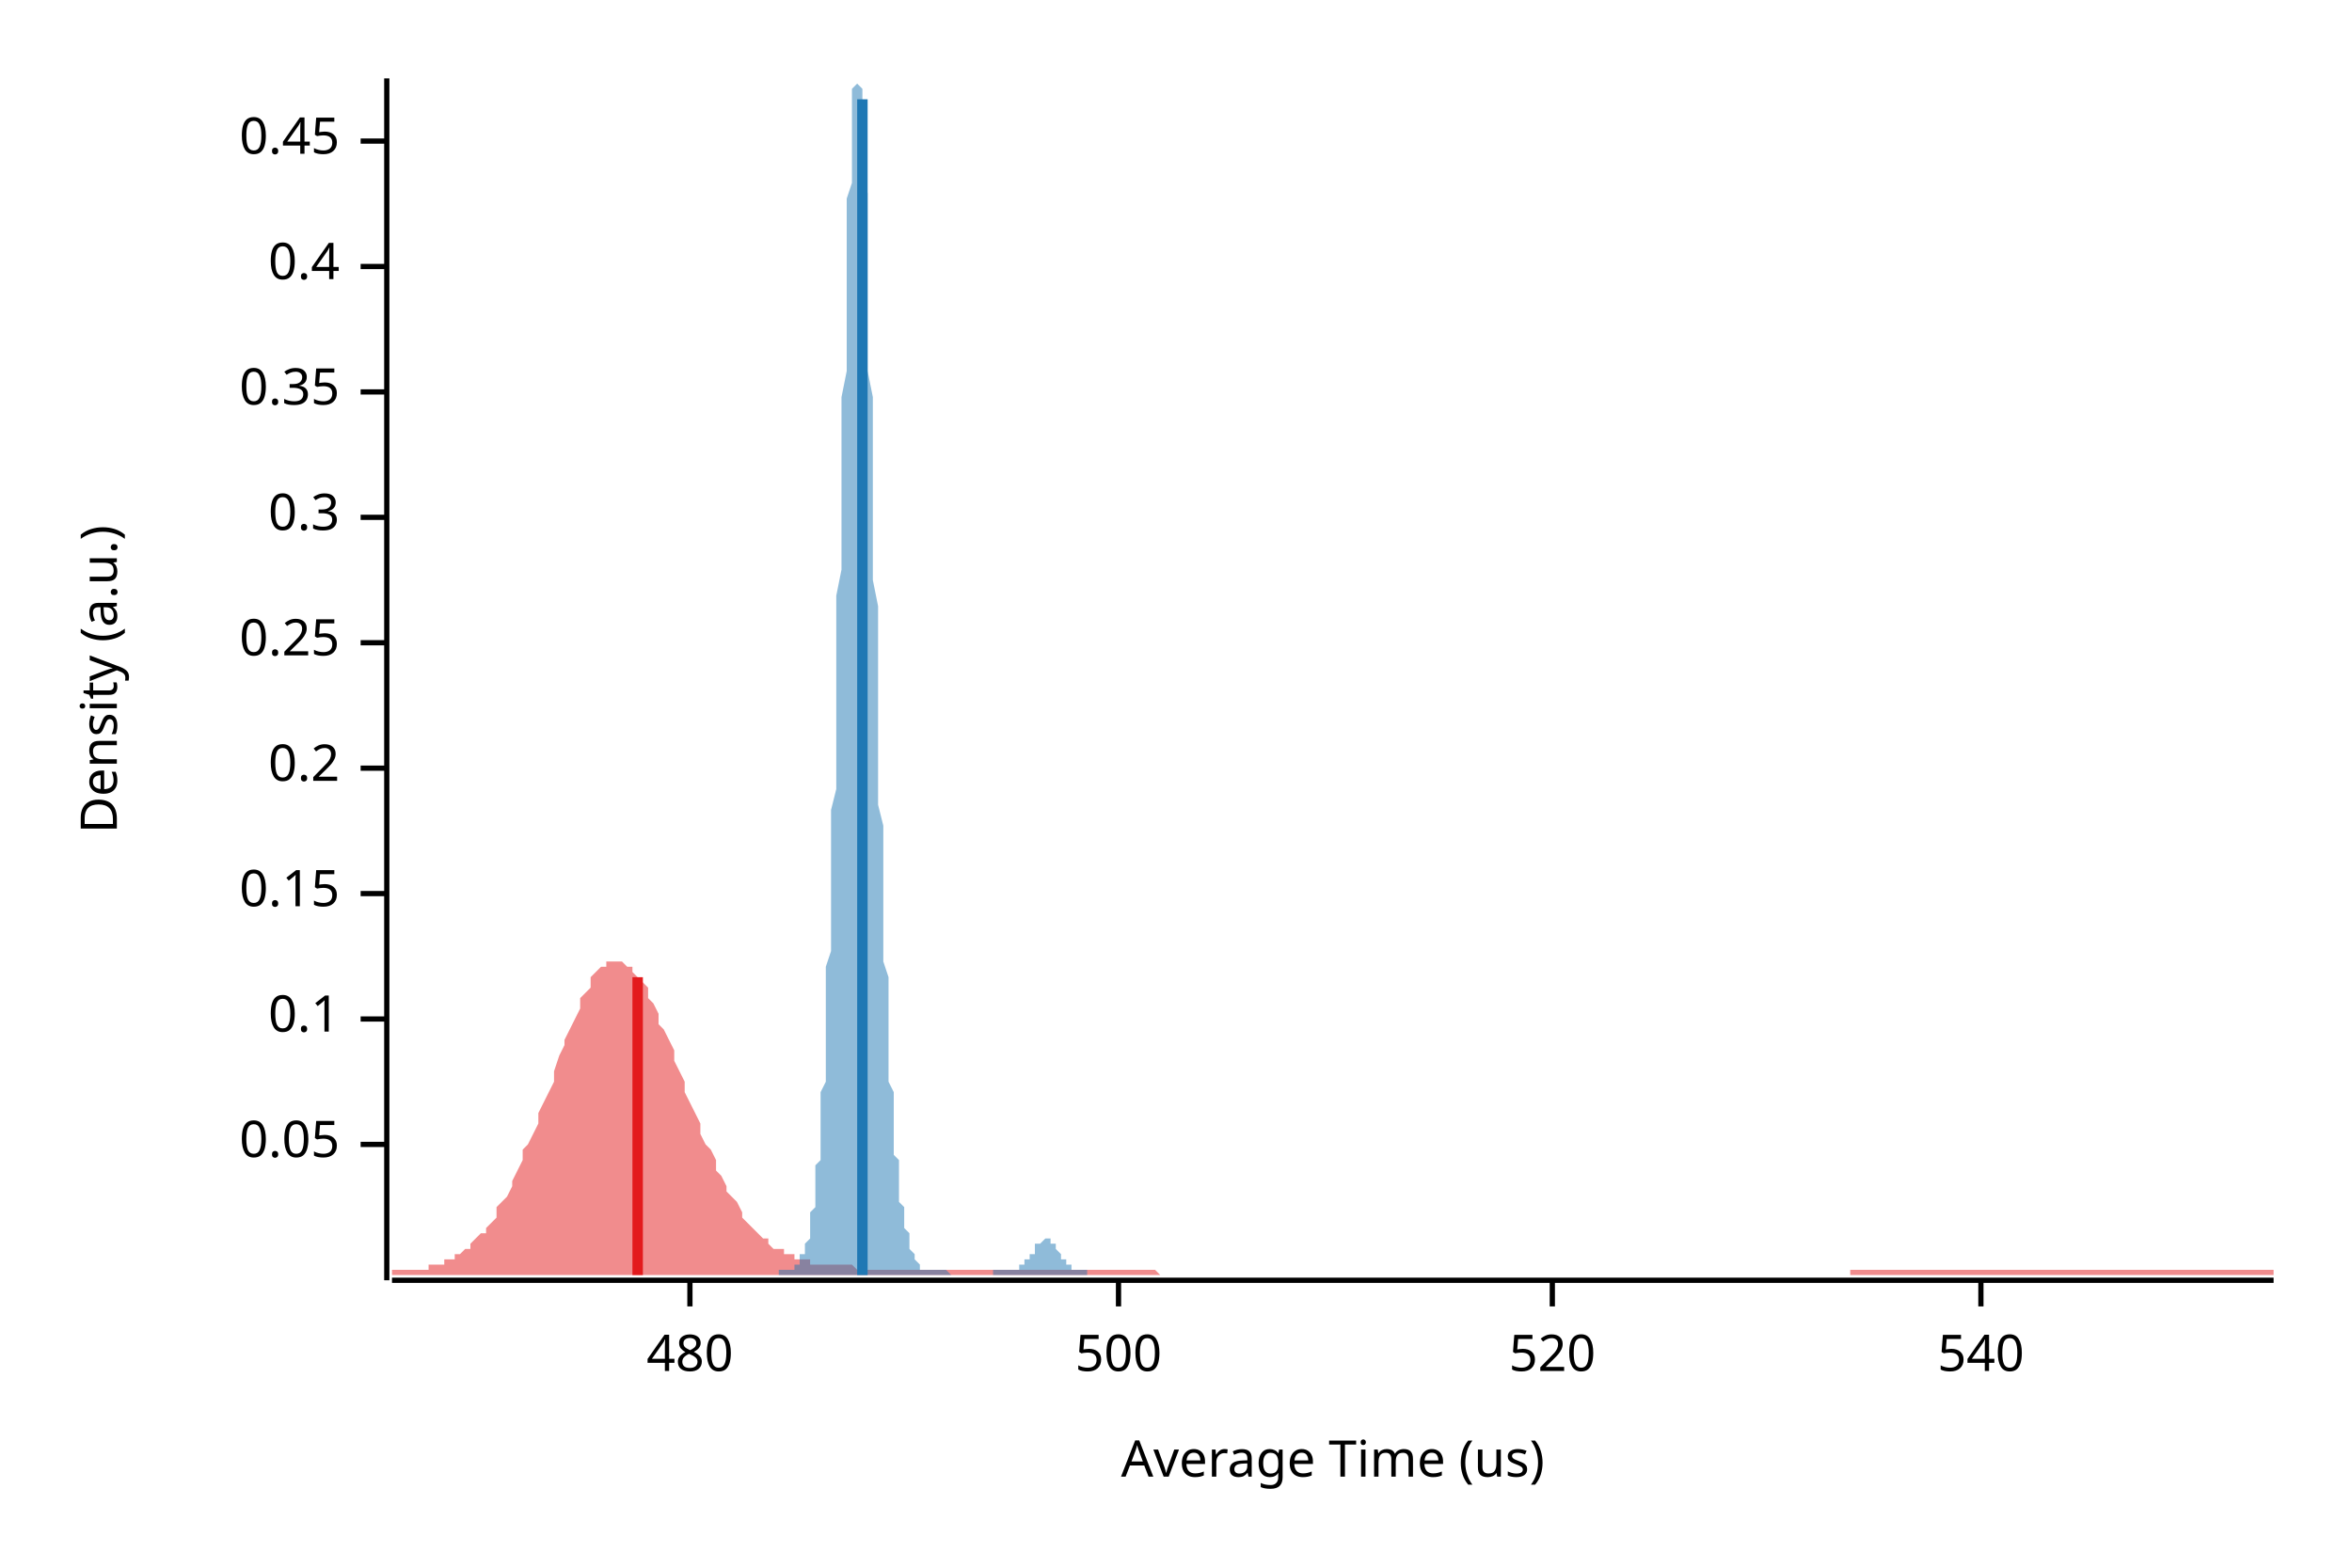
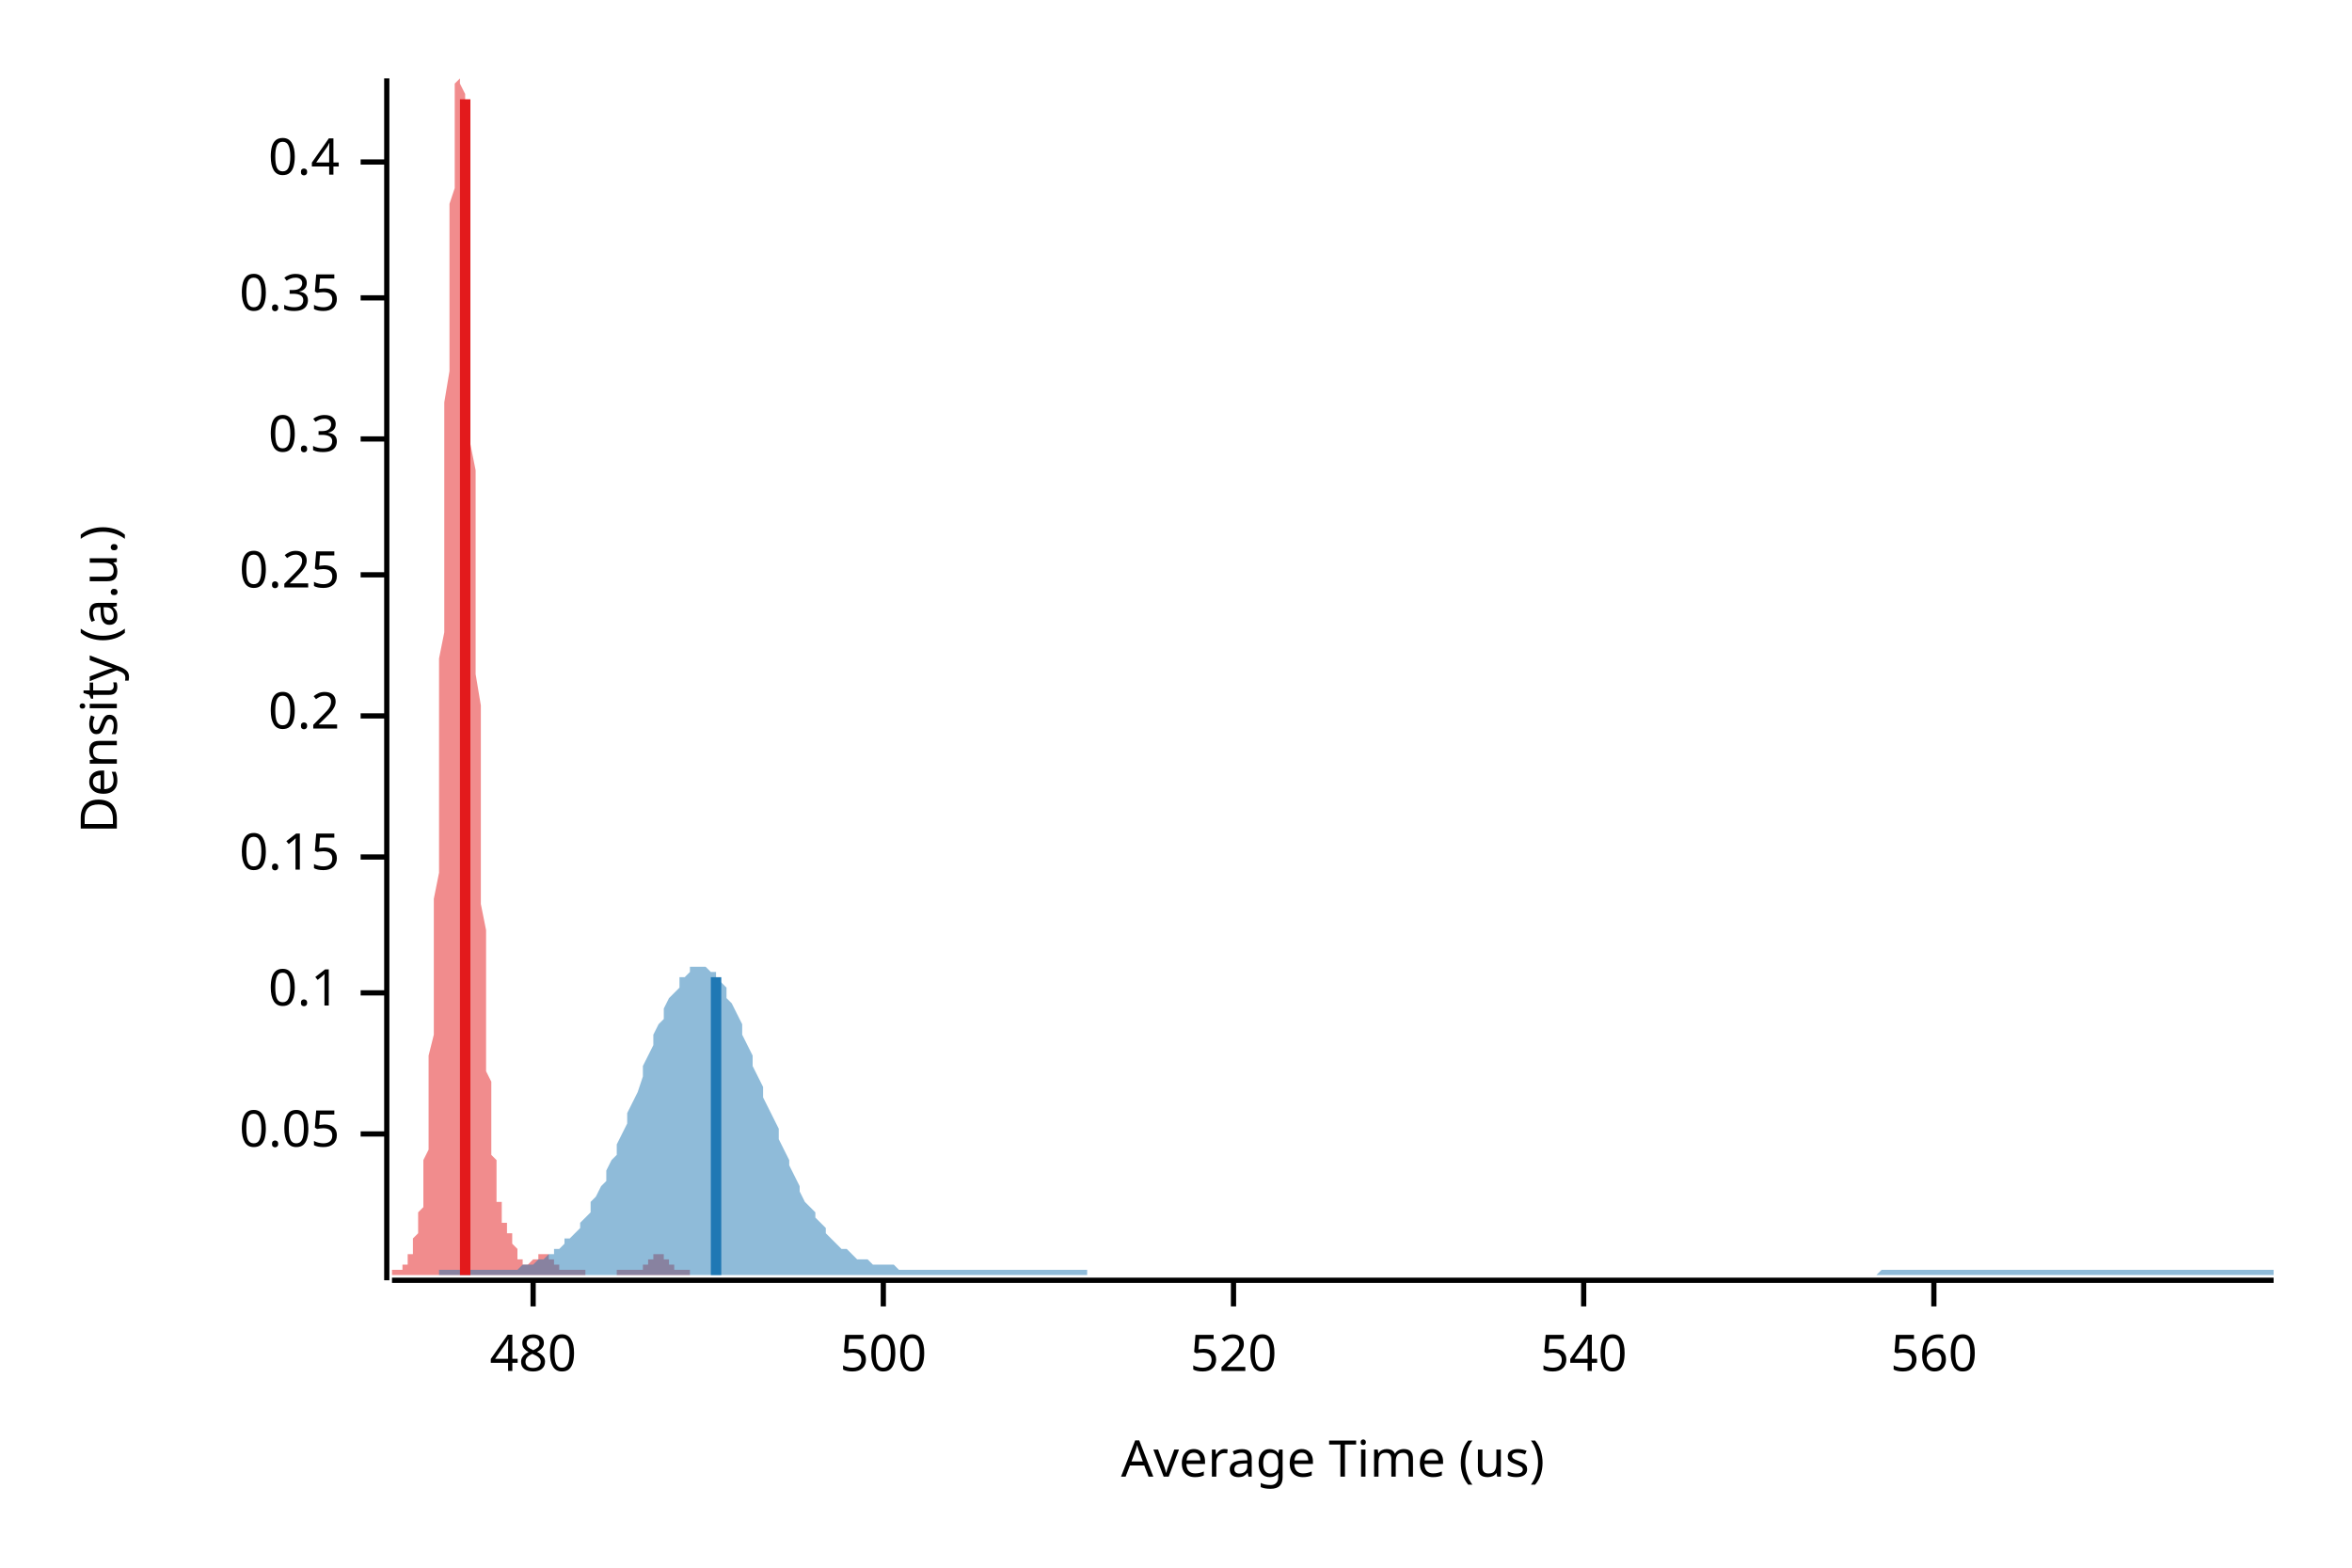
<svg xmlns="http://www.w3.org/2000/svg" width="450" height="300" viewBox="0 0 450 300">
  <text x="15" y="130" dy="0.76em" text-anchor="middle" font-family="sans-serif" font-size="9.677" opacity="1" fill="#000000" transform="rotate(270, 15, 130)">
Density (a.u.)
</text>
  <text x="255" y="285" dy="-0.5ex" text-anchor="middle" font-family="sans-serif" font-size="9.677" opacity="1" fill="#000000">
Average Time (us)
</text>
  <polyline fill="none" opacity="1" stroke="#000000" stroke-width="1" points="74,15 74,245 " />
-   <text x="65" y="219" dy="0.5ex" text-anchor="end" font-family="sans-serif" font-size="9.677" opacity="1" fill="#000000">
+   <text x="65" y="217" dy="0.5ex" text-anchor="end" font-family="sans-serif" font-size="9.677" opacity="1" fill="#000000">
0.05
</text>
-   <polyline fill="none" opacity="1" stroke="#000000" stroke-width="1" points="69,219 74,219 " />
-   <text x="65" y="195" dy="0.5ex" text-anchor="end" font-family="sans-serif" font-size="9.677" opacity="1" fill="#000000">
+   <polyline fill="none" opacity="1" stroke="#000000" stroke-width="1" points="69,217 74,217 " />
+   <text x="65" y="190" dy="0.5ex" text-anchor="end" font-family="sans-serif" font-size="9.677" opacity="1" fill="#000000">
0.1
</text>
-   <polyline fill="none" opacity="1" stroke="#000000" stroke-width="1" points="69,195 74,195 " />
-   <text x="65" y="171" dy="0.5ex" text-anchor="end" font-family="sans-serif" font-size="9.677" opacity="1" fill="#000000">
+   <polyline fill="none" opacity="1" stroke="#000000" stroke-width="1" points="69,190 74,190 " />
+   <text x="65" y="164" dy="0.5ex" text-anchor="end" font-family="sans-serif" font-size="9.677" opacity="1" fill="#000000">
0.15
</text>
-   <polyline fill="none" opacity="1" stroke="#000000" stroke-width="1" points="69,171 74,171 " />
-   <text x="65" y="147" dy="0.5ex" text-anchor="end" font-family="sans-serif" font-size="9.677" opacity="1" fill="#000000">
+   <polyline fill="none" opacity="1" stroke="#000000" stroke-width="1" points="69,164 74,164 " />
+   <text x="65" y="137" dy="0.5ex" text-anchor="end" font-family="sans-serif" font-size="9.677" opacity="1" fill="#000000">
0.2
</text>
-   <polyline fill="none" opacity="1" stroke="#000000" stroke-width="1" points="69,147 74,147 " />
-   <text x="65" y="123" dy="0.5ex" text-anchor="end" font-family="sans-serif" font-size="9.677" opacity="1" fill="#000000">
+   <polyline fill="none" opacity="1" stroke="#000000" stroke-width="1" points="69,137 74,137 " />
+   <text x="65" y="110" dy="0.5ex" text-anchor="end" font-family="sans-serif" font-size="9.677" opacity="1" fill="#000000">
0.25
</text>
-   <polyline fill="none" opacity="1" stroke="#000000" stroke-width="1" points="69,123 74,123 " />
-   <text x="65" y="99" dy="0.5ex" text-anchor="end" font-family="sans-serif" font-size="9.677" opacity="1" fill="#000000">
+   <polyline fill="none" opacity="1" stroke="#000000" stroke-width="1" points="69,110 74,110 " />
+   <text x="65" y="84" dy="0.5ex" text-anchor="end" font-family="sans-serif" font-size="9.677" opacity="1" fill="#000000">
0.3
</text>
-   <polyline fill="none" opacity="1" stroke="#000000" stroke-width="1" points="69,99 74,99 " />
-   <text x="65" y="75" dy="0.5ex" text-anchor="end" font-family="sans-serif" font-size="9.677" opacity="1" fill="#000000">
+   <polyline fill="none" opacity="1" stroke="#000000" stroke-width="1" points="69,84 74,84 " />
+   <text x="65" y="57" dy="0.5ex" text-anchor="end" font-family="sans-serif" font-size="9.677" opacity="1" fill="#000000">
0.35
</text>
-   <polyline fill="none" opacity="1" stroke="#000000" stroke-width="1" points="69,75 74,75 " />
-   <text x="65" y="51" dy="0.5ex" text-anchor="end" font-family="sans-serif" font-size="9.677" opacity="1" fill="#000000">
+   <polyline fill="none" opacity="1" stroke="#000000" stroke-width="1" points="69,57 74,57 " />
+   <text x="65" y="31" dy="0.5ex" text-anchor="end" font-family="sans-serif" font-size="9.677" opacity="1" fill="#000000">
0.4
</text>
-   <polyline fill="none" opacity="1" stroke="#000000" stroke-width="1" points="69,51 74,51 " />
-   <text x="65" y="27" dy="0.5ex" text-anchor="end" font-family="sans-serif" font-size="9.677" opacity="1" fill="#000000">
- 0.45
- </text>
-   <polyline fill="none" opacity="1" stroke="#000000" stroke-width="1" points="69,27 74,27 " />
+   <polyline fill="none" opacity="1" stroke="#000000" stroke-width="1" points="69,31 74,31 " />
  <polyline fill="none" opacity="1" stroke="#000000" stroke-width="1" points="75,245 435,245 " />
-   <text x="132" y="255" dy="0.76em" text-anchor="middle" font-family="sans-serif" font-size="9.677" opacity="1" fill="#000000">
+   <text x="102" y="255" dy="0.76em" text-anchor="middle" font-family="sans-serif" font-size="9.677" opacity="1" fill="#000000">
480
</text>
-   <polyline fill="none" opacity="1" stroke="#000000" stroke-width="1" points="132,245 132,250 " />
-   <text x="214" y="255" dy="0.76em" text-anchor="middle" font-family="sans-serif" font-size="9.677" opacity="1" fill="#000000">
+   <polyline fill="none" opacity="1" stroke="#000000" stroke-width="1" points="102,245 102,250 " />
+   <text x="169" y="255" dy="0.76em" text-anchor="middle" font-family="sans-serif" font-size="9.677" opacity="1" fill="#000000">
500
</text>
-   <polyline fill="none" opacity="1" stroke="#000000" stroke-width="1" points="214,245 214,250 " />
-   <text x="297" y="255" dy="0.76em" text-anchor="middle" font-family="sans-serif" font-size="9.677" opacity="1" fill="#000000">
+   <polyline fill="none" opacity="1" stroke="#000000" stroke-width="1" points="169,245 169,250 " />
+   <text x="236" y="255" dy="0.76em" text-anchor="middle" font-family="sans-serif" font-size="9.677" opacity="1" fill="#000000">
520
</text>
-   <polyline fill="none" opacity="1" stroke="#000000" stroke-width="1" points="297,245 297,250 " />
-   <text x="379" y="255" dy="0.76em" text-anchor="middle" font-family="sans-serif" font-size="9.677" opacity="1" fill="#000000">
+   <polyline fill="none" opacity="1" stroke="#000000" stroke-width="1" points="236,245 236,250 " />
+   <text x="303" y="255" dy="0.76em" text-anchor="middle" font-family="sans-serif" font-size="9.677" opacity="1" fill="#000000">
540
</text>
-   <polyline fill="none" opacity="1" stroke="#000000" stroke-width="1" points="379,245 379,250 " />
-   <polygon opacity="0.5" fill="#E31A1C" points="75,243 75,243 76,243 77,243 77,243 78,243 79,243 80,243 80,243 81,243 82,243 82,242 83,242 84,242 85,242 85,241 86,241 87,241 87,240 88,240 89,239 90,239 90,238 91,237 92,236 93,236 93,235 94,234 95,233 95,231 96,230 97,229 98,227 98,226 99,224 100,222 100,220 101,219 102,217 103,215 103,213 104,211 105,209 106,207 106,205 107,202 108,200 108,199 109,197 110,195 111,193 111,191 112,190 113,189 113,187 114,186 115,185 116,185 116,184 117,184 118,184 119,184 119,184 120,185 121,185 121,186 122,187 123,188 124,189 124,191 125,192 126,194 126,196 127,197 128,199 129,201 129,203 130,205 131,207 131,209 132,211 133,213 134,215 134,217 135,219 136,220 137,222 137,224 138,225 139,227 139,228 140,229 141,230 142,232 142,233 143,234 144,235 144,235 145,236 146,237 147,237 147,238 148,239 149,239 150,239 150,240 151,240 152,240 152,241 153,241 154,241 155,241 155,242 156,242 157,242 157,242 158,242 159,242 160,242 160,242 161,242 162,242 163,242 163,242 164,243 165,243 165,243 166,243 167,243 168,243 168,243 169,243 170,243 170,243 171,243 172,243 173,243 173,243 174,243 175,243 176,243 176,243 177,243 178,243 178,243 179,243 180,243 181,243 181,243 182,243 183,243 183,243 184,243 185,243 186,243 186,243 187,243 188,243 188,243 189,243 190,243 191,243 191,243 192,243 193,243 194,243 194,243 195,243 196,243 196,243 197,243 198,243 199,243 199,243 200,243 201,243 201,243 202,243 203,243 204,243 204,243 205,243 206,243 207,243 207,243 208,243 209,243 209,243 210,243 211,243 212,243 212,243 213,243 214,243 214,243 215,243 216,243 217,243 217,243 218,243 219,243 220,243 220,243 221,243 222,244 222,244 223,244 224,244 225,244 225,244 226,244 227,244 227,244 228,244 229,244 230,244 230,244 231,244 232,244 232,244 233,244 234,244 235,244 235,244 236,244 237,244 238,244 238,244 239,244 240,244 240,244 241,244 242,244 243,244 243,244 244,244 245,244 245,244 246,244 247,244 248,244 248,244 249,244 250,244 251,244 251,244 252,244 253,244 253,244 254,244 255,244 256,244 256,244 257,244 258,244 258,244 259,244 260,244 261,244 261,244 262,244 263,244 264,244 264,244 265,244 266,244 266,244 267,244 268,244 269,244 269,244 270,244 271,244 271,244 272,244 273,244 274,244 274,244 275,244 276,244 277,244 277,244 278,244 279,244 279,244 280,244 281,244 282,244 282,244 283,244 284,244 284,244 285,244 286,244 287,244 287,244 288,244 289,244 289,244 290,244 291,244 292,244 292,244 293,244 294,244 295,244 295,244 296,244 297,244 297,244 298,244 299,244 300,244 300,244 301,244 302,244 302,244 303,244 304,244 305,244 305,244 306,244 307,244 308,244 308,244 309,244 310,244 310,244 311,244 312,244 313,244 313,244 314,244 315,244 315,244 316,244 317,244 318,244 318,244 319,244 320,244 321,244 321,244 322,244 323,244 323,244 324,244 325,244 326,244 326,244 327,244 328,244 328,244 329,244 330,244 331,244 331,244 332,244 333,244 333,244 334,244 335,244 336,244 336,244 337,244 338,244 339,244 339,244 340,244 341,244 341,244 342,244 343,244 344,244 344,244 345,244 346,244 346,244 347,244 348,244 349,244 349,244 350,244 351,244 352,244 352,244 353,244 354,244 354,243 355,243 356,243 357,243 357,243 358,243 359,243 359,243 360,243 361,243 362,243 362,243 363,243 364,243 365,243 365,243 366,243 367,243 367,243 368,243 369,243 370,243 370,243 371,243 372,243 372,243 373,243 374,243 375,243 375,243 376,243 377,243 378,243 378,243 379,243 380,243 380,243 381,243 382,243 383,243 383,243 384,243 385,243 385,243 386,243 387,243 388,243 388,243 389,243 390,243 390,243 391,243 392,243 393,243 393,243 394,243 395,243 396,243 396,243 397,243 398,243 398,243 399,243 400,243 401,243 401,243 402,243 403,243 403,243 404,243 405,243 406,243 406,243 407,243 408,243 409,243 409,243 410,243 411,243 411,243 412,243 413,243 414,243 414,243 415,243 416,243 416,243 417,243 418,243 419,243 419,243 420,243 421,243 422,243 422,243 423,243 424,243 424,243 425,243 426,243 427,243 427,243 428,243 429,243 429,243 430,243 431,243 432,243 432,243 433,243 434,243 435,243 435,244 75,244 " />
-   <polygon opacity="0.5" fill="#1F78B4" points="149,243 149,243 149,243 150,243 150,243 150,243 150,243 150,243 150,243 150,243 150,243 151,243 151,243 151,243 151,243 151,243 151,243 151,243 151,243 151,243 152,243 152,243 152,243 152,243 152,243 152,242 152,242 152,242 153,242 153,242 153,242 153,242 153,241 153,241 153,241 153,241 153,240 154,240 154,240 154,240 154,239 154,239 154,238 154,238 154,238 155,237 155,237 155,236 155,235 155,235 155,234 155,233 155,233 155,232 156,231 156,230 156,229 156,228 156,227 156,226 156,224 156,223 157,222 157,220 157,218 157,217 157,215 157,213 157,211 157,209 158,207 158,204 158,202 158,200 158,197 158,194 158,191 158,188 158,185 159,182 159,178 159,175 159,171 159,167 159,164 159,160 159,155 160,151 160,147 160,142 160,138 160,133 160,129 160,124 160,119 160,114 161,109 161,105 161,100 161,95 161,90 161,85 161,80 161,76 162,71 162,66 162,62 162,58 162,53 162,49 162,45 162,41 162,38 163,35 163,31 163,28 163,26 163,23 163,21 163,19 163,17 164,16 164,15 164,15 164,15 164,15 164,15 164,15 164,15 164,16 165,17 165,19 165,20 165,23 165,25 165,28 165,31 165,34 166,37 166,41 166,45 166,49 166,53 166,57 166,62 166,66 166,71 167,76 167,81 167,86 167,91 167,96 167,101 167,106 167,111 168,116 168,121 168,126 168,131 168,136 168,140 168,145 168,149 168,154 169,158 169,162 169,166 169,170 169,173 169,177 169,180 169,184 170,187 170,190 170,193 170,195 170,198 170,200 170,203 170,205 170,207 171,209 171,211 171,213 171,215 171,216 171,218 171,219 171,221 172,222 172,223 172,224 172,225 172,226 172,227 172,228 172,229 172,230 173,231 173,232 173,232 173,233 173,234 173,234 173,235 173,235 174,236 174,236 174,237 174,237 174,238 174,238 174,239 174,239 174,239 175,240 175,240 175,240 175,240 175,241 175,241 175,241 175,241 176,242 176,242 176,242 176,242 176,242 176,242 176,242 176,243 177,243 177,243 177,243 177,243 177,243 177,243 177,243 177,243 177,243 178,243 178,243 178,243 178,243 178,243 178,243 178,243 178,243 179,243 179,243 179,243 179,243 179,243 179,243 179,243 179,243 179,243 180,243 180,243 180,243 180,243 180,243 180,243 180,243 180,243 181,243 181,243 181,243 181,243 181,243 181,243 181,243 181,243 181,243 182,244 182,244 182,244 182,244 182,244 182,244 182,244 182,244 183,244 183,244 183,244 183,244 183,244 183,244 183,244 183,244 183,244 184,244 184,244 184,244 184,244 184,244 184,244 184,244 184,244 185,244 185,244 185,244 185,244 185,244 185,244 185,244 185,244 185,244 186,244 186,244 186,244 186,244 186,244 186,244 186,244 186,244 187,244 187,244 187,244 187,244 187,244 187,244 187,244 187,244 187,244 188,244 188,244 188,244 188,244 188,244 188,244 188,244 188,244 189,244 189,244 189,244 189,244 189,244 189,244 189,244 189,244 189,244 190,244 190,243 190,243 190,243 190,243 190,243 190,243 190,243 191,243 191,243 191,243 191,243 191,243 191,243 191,243 191,243 191,243 192,243 192,243 192,243 192,243 192,243 192,243 192,243 192,243 193,243 193,243 193,243 193,243 193,243 193,243 193,243 193,243 193,243 194,243 194,243 194,243 194,243 194,243 194,243 194,243 194,243 195,243 195,243 195,243 195,243 195,243 195,243 195,242 195,242 196,242 196,242 196,242 196,242 196,242 196,242 196,242 196,241 196,241 197,241 197,241 197,241 197,241 197,241 197,240 197,240 197,240 198,240 198,240 198,239 198,239 198,239 198,239 198,239 198,239 198,238 199,238 199,238 199,238 199,238 199,238 199,238 199,238 199,238 200,237 200,237 200,237 200,237 200,237 200,237 200,237 200,237 200,237 201,237 201,237 201,238 201,238 201,238 201,238 201,238 201,238 202,238 202,238 202,238 202,239 202,239 202,239 202,239 202,239 202,239 203,240 203,240 203,240 203,240 203,240 203,240 203,241 203,241 204,241 204,241 204,241 204,241 204,242 204,242 204,242 204,242 204,242 205,242 205,242 205,242 205,242 205,243 205,243 205,243 205,243 206,243 206,243 206,243 206,243 206,243 206,243 206,243 206,243 206,243 207,243 207,243 207,243 207,243 207,243 207,243 207,243 207,243 208,243 208,243 208,243 208,243 208,243 208,243 208,244 149,244 " />
-   <polyline fill="none" opacity="1" stroke="#E31A1C" stroke-width="2" points="122,244 122,187 " />
-   <polyline fill="none" opacity="1" stroke="#1F78B4" stroke-width="2" points="165,244 165,19 " />
+   <polyline fill="none" opacity="1" stroke="#000000" stroke-width="1" points="303,245 303,250 " />
+   <text x="370" y="255" dy="0.76em" text-anchor="middle" font-family="sans-serif" font-size="9.677" opacity="1" fill="#000000">
+ 560
+ </text>
+   <polyline fill="none" opacity="1" stroke="#000000" stroke-width="1" points="370,245 370,250 " />
+   <polygon opacity="0.5" fill="#E31A1C" points="75,243 75,243 75,243 75,243 75,243 75,243 75,243 75,243 75,243 76,243 76,243 76,243 76,243 76,243 76,243 76,243 76,243 76,243 77,243 77,243 77,243 77,243 77,242 77,242 77,242 77,242 78,242 78,242 78,242 78,241 78,241 78,241 78,241 78,240 78,240 79,240 79,240 79,239 79,239 79,239 79,238 79,238 79,237 79,237 80,236 80,236 80,235 80,235 80,234 80,234 80,233 80,232 81,231 81,230 81,229 81,228 81,227 81,226 81,225 81,223 81,222 82,220 82,218 82,216 82,214 82,212 82,210 82,207 82,204 82,202 83,198 83,195 83,192 83,188 83,184 83,180 83,176 83,172 84,167 84,163 84,158 84,153 84,148 84,142 84,137 84,132 84,126 85,121 85,115 85,110 85,104 85,98 85,93 85,87 85,82 85,77 86,71 86,66 86,61 86,57 86,52 86,48 86,43 86,39 87,36 87,32 87,29 87,26 87,23 87,21 87,19 87,17 87,16 88,15 88,15 88,15 88,15 88,15 88,15 88,15 88,16 89,18 89,20 89,22 89,25 89,27 89,30 89,34 89,37 89,41 90,45 90,50 90,54 90,59 90,64 90,69 90,74 90,80 90,85 91,90 91,96 91,101 91,107 91,113 91,118 91,124 91,129 92,135 92,140 92,145 92,150 92,155 92,160 92,165 92,169 92,173 93,178 93,182 93,185 93,189 93,193 93,196 93,199 93,202 93,205 94,207 94,210 94,212 94,214 94,216 94,218 94,219 94,221 95,222 95,223 95,225 95,226 95,227 95,227 95,228 95,229 95,230 96,230 96,231 96,231 96,232 96,232 96,233 96,233 96,233 96,234 97,234 97,234 97,234 97,235 97,235 97,235 97,236 97,236 98,236 98,236 98,237 98,237 98,237 98,238 98,238 98,238 98,238 99,239 99,239 99,239 99,240 99,240 99,240 99,240 99,240 99,241 100,241 100,241 100,241 100,241 100,241 100,241 100,241 100,242 101,242 101,242 101,242 101,242 101,242 101,242 101,242 101,242 101,242 102,241 102,241 102,241 102,241 102,241 102,241 102,241 102,241 103,241 103,241 103,241 103,241 103,240 103,240 103,240 103,240 103,240 104,240 104,240 104,240 104,240 104,240 104,240 104,240 104,240 104,240 105,240 105,240 105,240 105,240 105,240 105,240 105,241 105,241 106,241 106,241 106,241 106,241 106,241 106,241 106,242 106,242 106,242 107,242 107,242 107,242 107,242 107,242 107,242 107,242 107,243 107,243 108,243 108,243 108,243 108,243 108,243 108,243 108,243 108,243 109,243 109,243 109,243 109,243 109,243 109,243 109,243 109,243 109,243 110,243 110,243 110,243 110,243 110,243 110,243 110,243 110,243 110,243 111,243 111,243 111,243 111,243 111,243 111,243 111,243 111,243 112,243 112,243 112,243 112,243 112,243 112,243 112,243 112,244 112,244 113,244 113,244 113,244 113,244 113,244 113,244 113,244 113,244 114,244 114,244 114,244 114,244 114,244 114,244 114,244 114,244 114,244 115,244 115,244 115,244 115,244 115,244 115,244 115,244 115,244 115,244 116,244 116,244 116,244 116,244 116,244 116,244 116,244 116,244 117,244 117,244 117,244 117,244 117,244 117,244 117,244 117,244 117,244 118,244 118,244 118,244 118,244 118,243 118,243 118,243 118,243 118,243 119,243 119,243 119,243 119,243 119,243 119,243 119,243 119,243 120,243 120,243 120,243 120,243 120,243 120,243 120,243 120,243 120,243 121,243 121,243 121,243 121,243 121,243 121,243 121,243 121,243 121,243 122,243 122,243 122,243 122,243 122,243 122,243 122,243 122,243 123,243 123,243 123,243 123,243 123,242 123,242 123,242 123,242 123,242 124,242 124,242 124,242 124,242 124,241 124,241 124,241 124,241 124,241 125,241 125,241 125,241 125,241 125,240 125,240 125,240 125,240 126,240 126,240 126,240 126,240 126,240 126,240 126,240 126,240 126,240 127,240 127,240 127,240 127,240 127,240 127,240 127,240 127,241 128,241 128,241 128,241 128,241 128,241 128,241 128,241 128,242 128,242 129,242 129,242 129,242 129,242 129,242 129,242 129,242 129,242 129,243 130,243 130,243 130,243 130,243 130,243 130,243 130,243 130,243 131,243 131,243 131,243 131,243 131,243 131,243 131,243 131,243 131,243 132,243 132,243 132,243 132,243 132,243 132,243 132,243 132,244 75,244 " />
+   <polygon opacity="0.5" fill="#1F78B4" points="84,243 85,243 85,243 86,243 87,243 87,243 88,243 89,243 90,243 90,243 91,243 92,243 92,243 93,243 94,243 94,243 95,243 96,243 97,243 97,243 98,243 99,243 99,243 100,242 101,242 101,242 102,242 103,241 104,241 104,241 105,240 106,240 106,239 107,239 108,238 108,237 109,237 110,236 111,235 111,234 112,233 113,232 113,230 114,229 115,227 116,226 116,224 117,222 118,221 118,219 119,217 120,215 120,213 121,211 122,209 123,206 123,204 124,202 125,200 125,198 126,196 127,195 127,193 128,191 129,190 130,189 130,187 131,187 132,186 132,185 133,185 134,185 134,185 135,185 136,186 137,186 137,187 138,188 139,189 139,191 140,192 141,194 142,196 142,198 143,200 144,202 144,204 145,206 146,208 146,210 147,212 148,214 149,216 149,218 150,220 151,222 151,223 152,225 153,227 153,228 154,230 155,231 156,232 156,233 157,234 158,235 158,236 159,237 160,238 160,238 161,239 162,239 163,240 163,240 164,241 165,241 165,241 166,241 167,242 167,242 168,242 169,242 170,242 170,242 171,242 172,243 172,243 173,243 174,243 175,243 175,243 176,243 177,243 177,243 178,243 179,243 179,243 180,243 181,243 182,243 182,243 183,243 184,243 184,243 185,243 186,243 186,243 187,243 188,243 189,243 189,243 190,243 191,243 191,243 192,243 193,243 193,243 194,243 195,243 196,243 196,243 197,243 198,243 198,243 199,243 200,243 201,243 201,243 202,243 203,243 203,243 204,243 205,243 205,243 206,243 207,243 208,243 208,244 209,244 210,244 210,244 211,244 212,244 212,244 213,244 214,244 215,244 215,244 216,244 217,244 217,244 218,244 219,244 219,244 220,244 221,244 222,244 222,244 223,244 224,244 224,244 225,244 226,244 227,244 227,244 228,244 229,244 229,244 230,244 231,244 231,244 232,244 233,244 234,244 234,244 235,244 236,244 236,244 237,244 238,244 238,244 239,244 240,244 241,244 241,244 242,244 243,244 243,244 244,244 245,244 245,244 246,244 247,244 248,244 248,244 249,244 250,244 250,244 251,244 252,244 253,244 253,244 254,244 255,244 255,244 256,244 257,244 257,244 258,244 259,244 260,244 260,244 261,244 262,244 262,244 263,244 264,244 264,244 265,244 266,244 267,244 267,244 268,244 269,244 269,244 270,244 271,244 271,244 272,244 273,244 274,244 274,244 275,244 276,244 276,244 277,244 278,244 279,244 279,244 280,244 281,244 281,244 282,244 283,244 283,244 284,244 285,244 286,244 286,244 287,244 288,244 288,244 289,244 290,244 290,244 291,244 292,244 293,244 293,244 294,244 295,244 295,244 296,244 297,244 297,244 298,244 299,244 300,244 300,244 301,244 302,244 302,244 303,244 304,244 305,244 305,244 306,244 307,244 307,244 308,244 309,244 309,244 310,244 311,244 312,244 312,244 313,244 314,244 314,244 315,244 316,244 316,244 317,244 318,244 319,244 319,244 320,244 321,244 321,244 322,244 323,244 323,244 324,244 325,244 326,244 326,244 327,244 328,244 328,244 329,244 330,244 331,244 331,244 332,244 333,244 333,244 334,244 335,244 335,244 336,244 337,244 338,244 338,244 339,244 340,244 340,244 341,244 342,244 342,244 343,244 344,244 345,244 345,244 346,244 347,244 347,244 348,244 349,244 349,244 350,244 351,244 352,244 352,244 353,244 354,244 354,244 355,244 356,244 357,244 357,244 358,244 359,244 359,244 360,243 361,243 361,243 362,243 363,243 364,243 364,243 365,243 366,243 366,243 367,243 368,243 368,243 369,243 370,243 371,243 371,243 372,243 373,243 373,243 374,243 375,243 375,243 376,243 377,243 378,243 378,243 379,243 380,243 380,243 381,243 382,243 383,243 383,243 384,243 385,243 385,243 386,243 387,243 387,243 388,243 389,243 390,243 390,243 391,243 392,243 392,243 393,243 394,243 394,243 395,243 396,243 397,243 397,243 398,243 399,243 399,243 400,243 401,243 401,243 402,243 403,243 404,243 404,243 405,243 406,243 406,243 407,243 408,243 409,243 409,243 410,243 411,243 411,243 412,243 413,243 413,243 414,243 415,243 416,243 416,243 417,243 418,243 418,243 419,243 420,243 420,243 421,243 422,243 423,243 423,243 424,243 425,243 425,243 426,243 427,243 427,243 428,243 429,243 430,243 430,243 431,243 432,243 432,243 433,243 434,243 435,243 435,244 84,244 " />
+   <polyline fill="none" opacity="1" stroke="#E31A1C" stroke-width="2" points="89,244 89,19 " />
+   <polyline fill="none" opacity="1" stroke="#1F78B4" stroke-width="2" points="137,244 137,187 " />
</svg>
